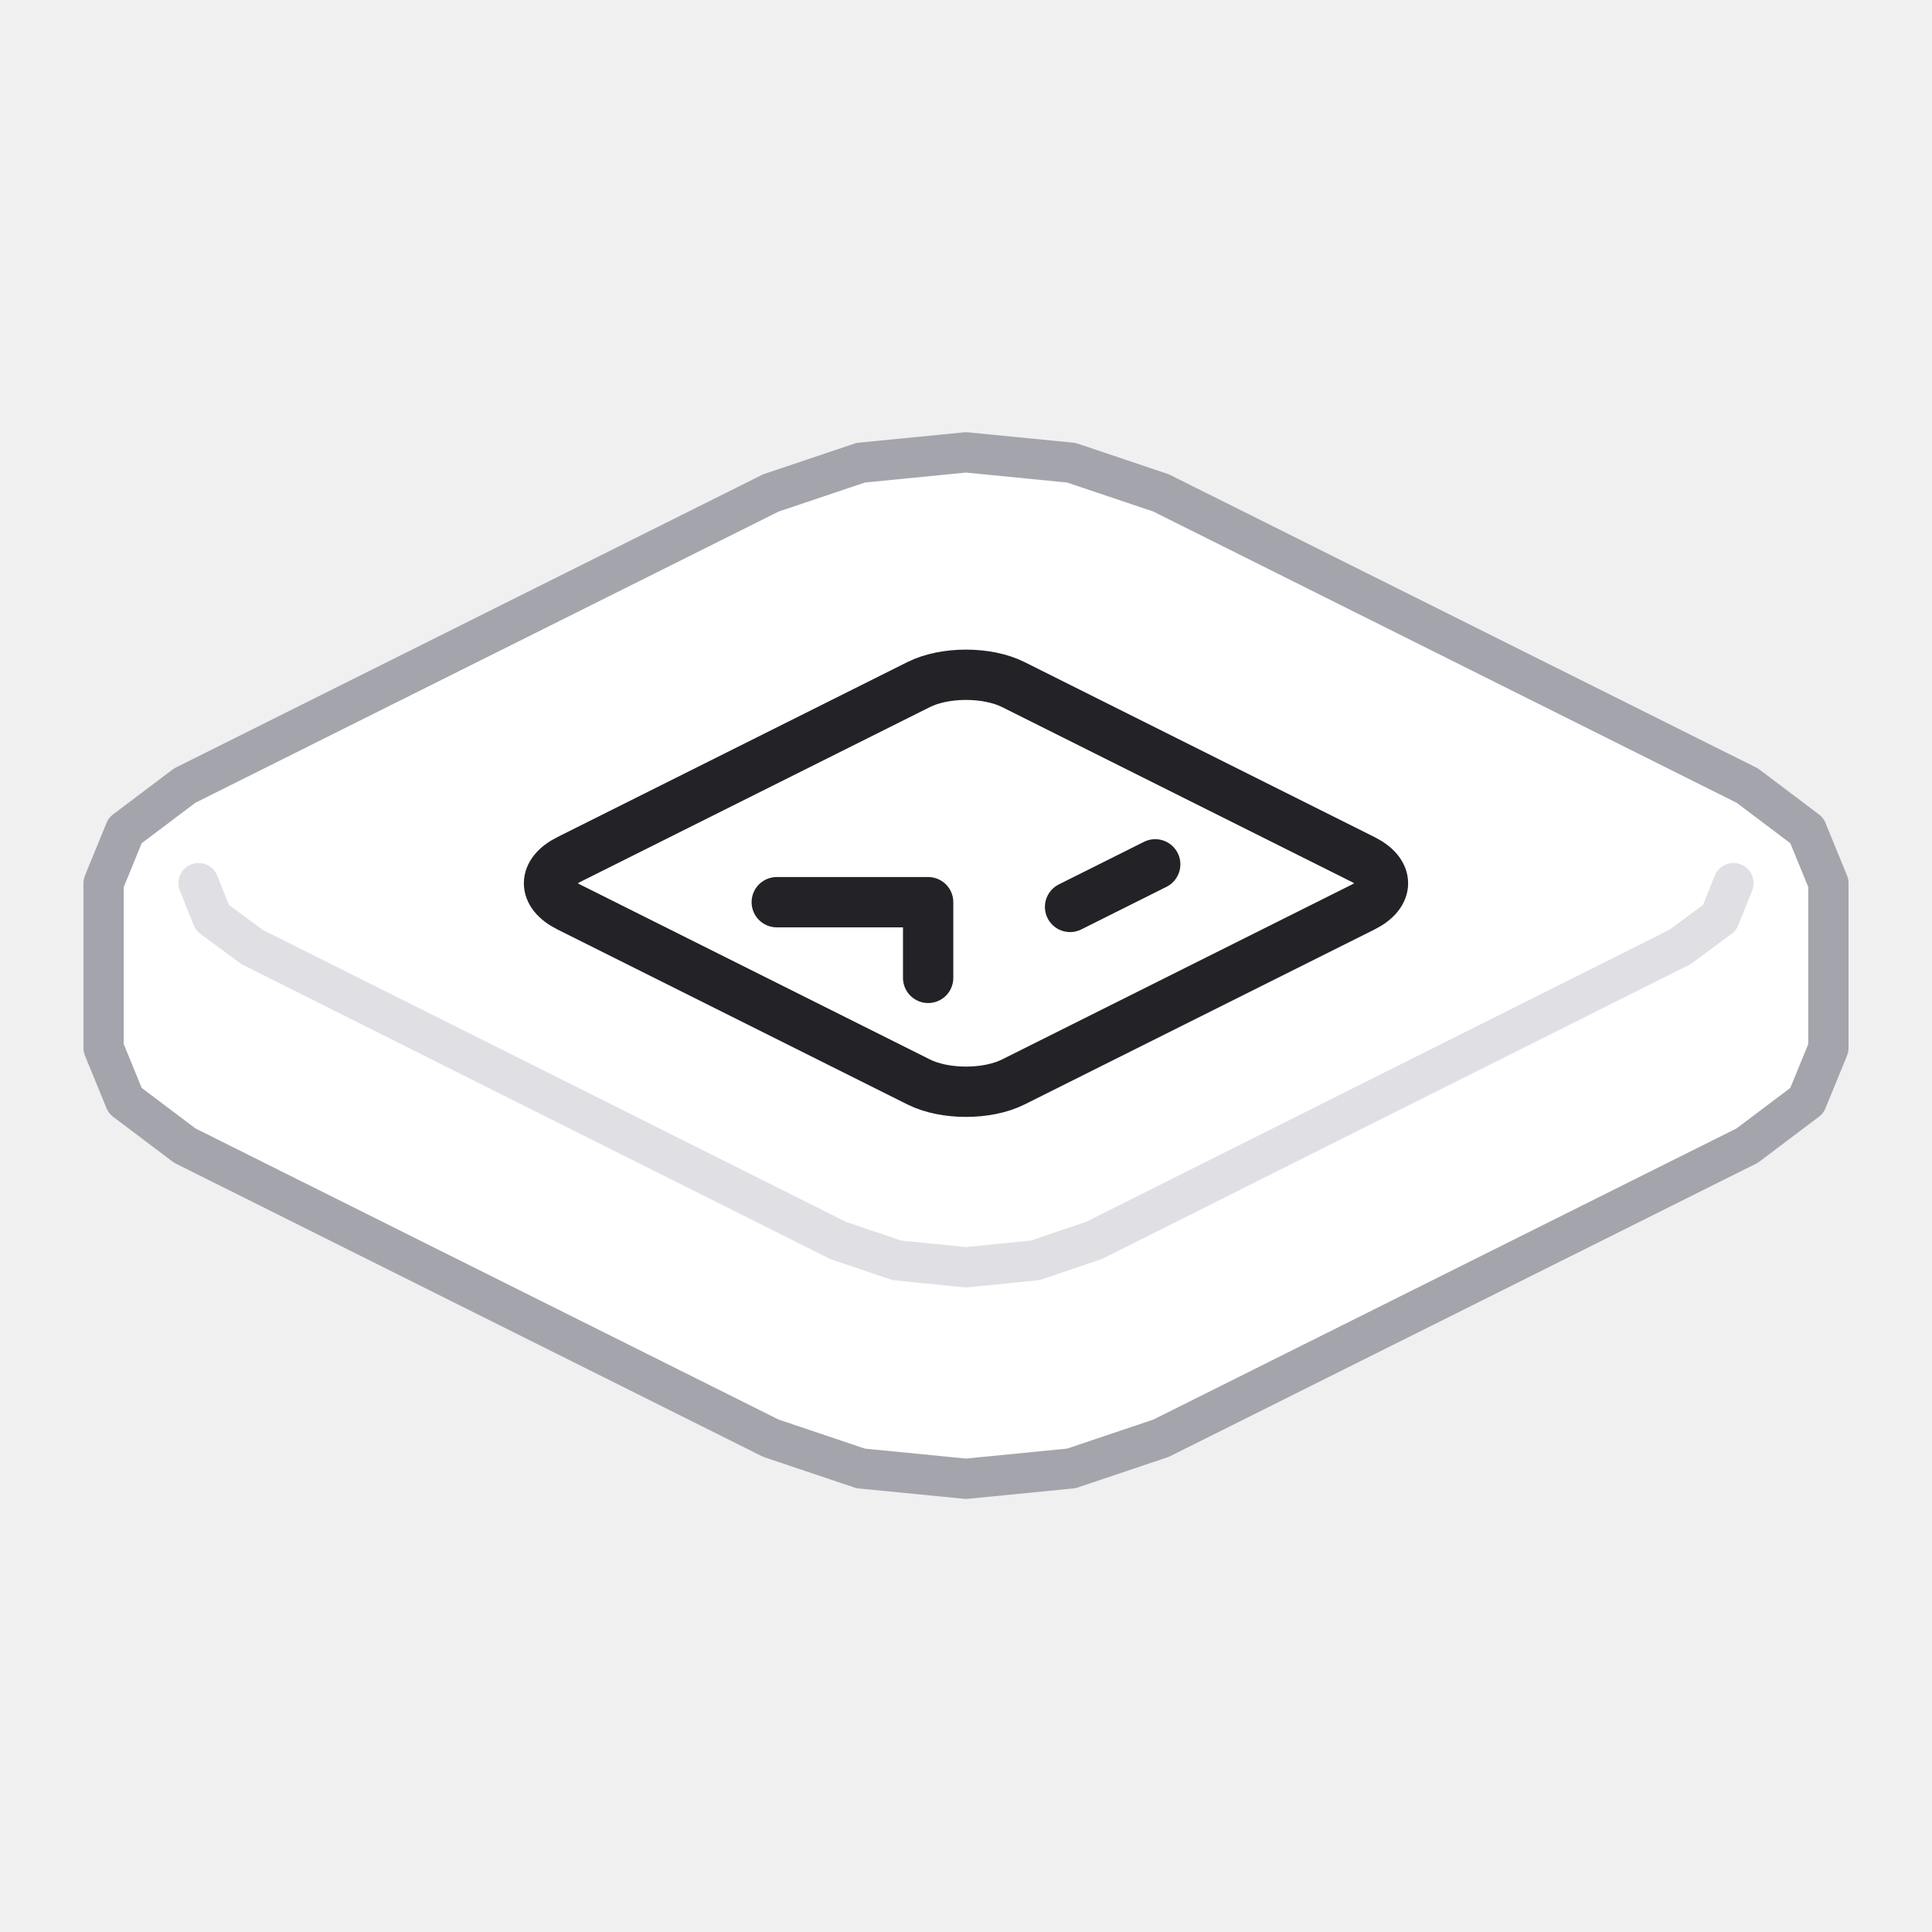
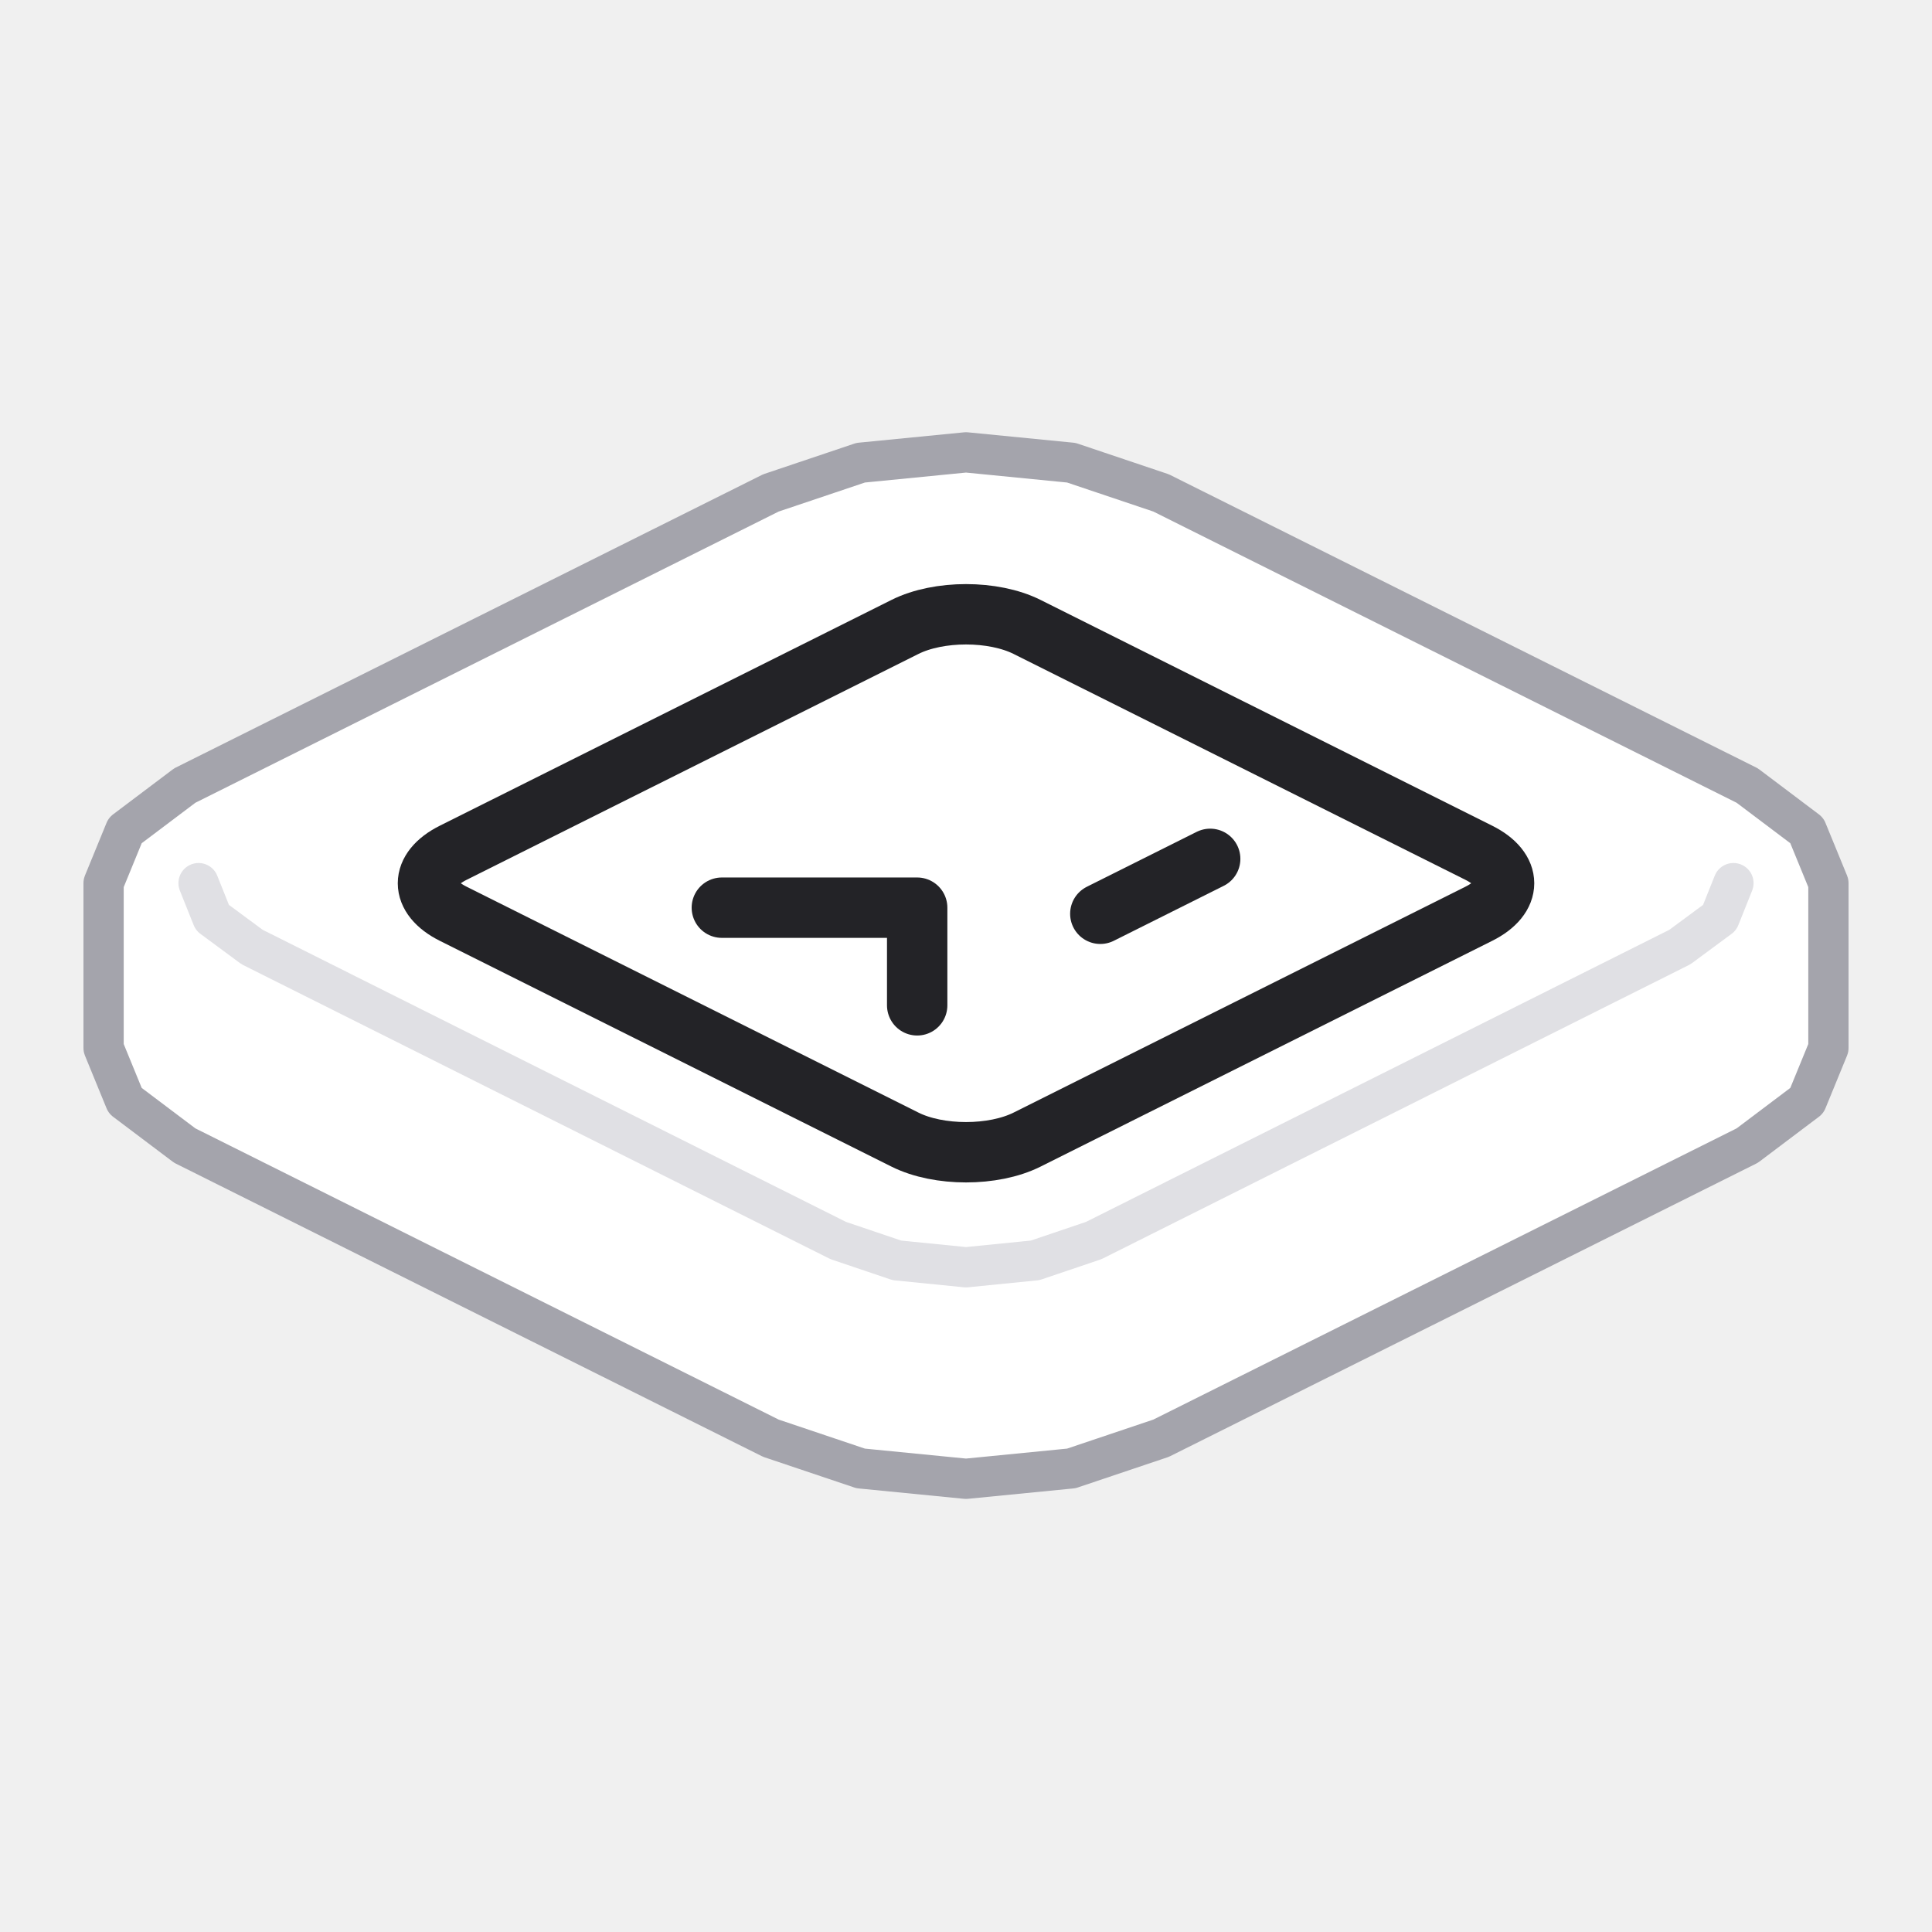
<svg xmlns="http://www.w3.org/2000/svg" width="48" height="48" viewBox="-11.19 -6.48 22.38 22.38" fill="none" stroke-linecap="round" stroke-linejoin="round">
  <path d="M-9.99 3.75L-9.74 3.14L-9.05 2.62L-2.26 -0.77L-1.22 -1.12L0 -1.24L1.22 -1.12L2.26 -0.77L9.05 2.62L9.74 3.14L9.99 3.75L9.99 5.66L9.74 6.27L9.05 6.79L2.26 10.18L1.22 10.53L0 10.65L-1.22 10.53L-2.26 10.18L-9.05 6.79L-9.74 6.27L-9.99 5.66Z" fill="#ffffff" stroke="#a4a4ac" stroke-width="1" vector-effect="non-scaling-stroke" />
  <path d="M8.89 3.75L8.73 4.15L8.27 4.49L1.48 7.89L0.8 8.12L0 8.2L-0.8 8.12L-1.48 7.89L-8.27 4.49L-8.73 4.15L-8.89 3.75" stroke="#e0e0e4" stroke-width="1" vector-effect="non-scaling-stroke" />
-   <g transform="matrix(0.4384 -0.2192 0.4384 0.2192 -7.0145 3.7516)" stroke="#232327" stroke-width="1.25">
+   <g transform="matrix(0.5657 -0.2828 0.5657 0.2828 -9.051 3.7516)" stroke="#232327" stroke-width="1.5">
    <rect x="2.125" y="2.125" width="11.75" height="11.75" rx="1.25" vector-effect="non-scaling-stroke" />
    <path d="M5 6L7 8L5 10M8.75 10H11" vector-effect="non-scaling-stroke" />
  </g>
</svg>
